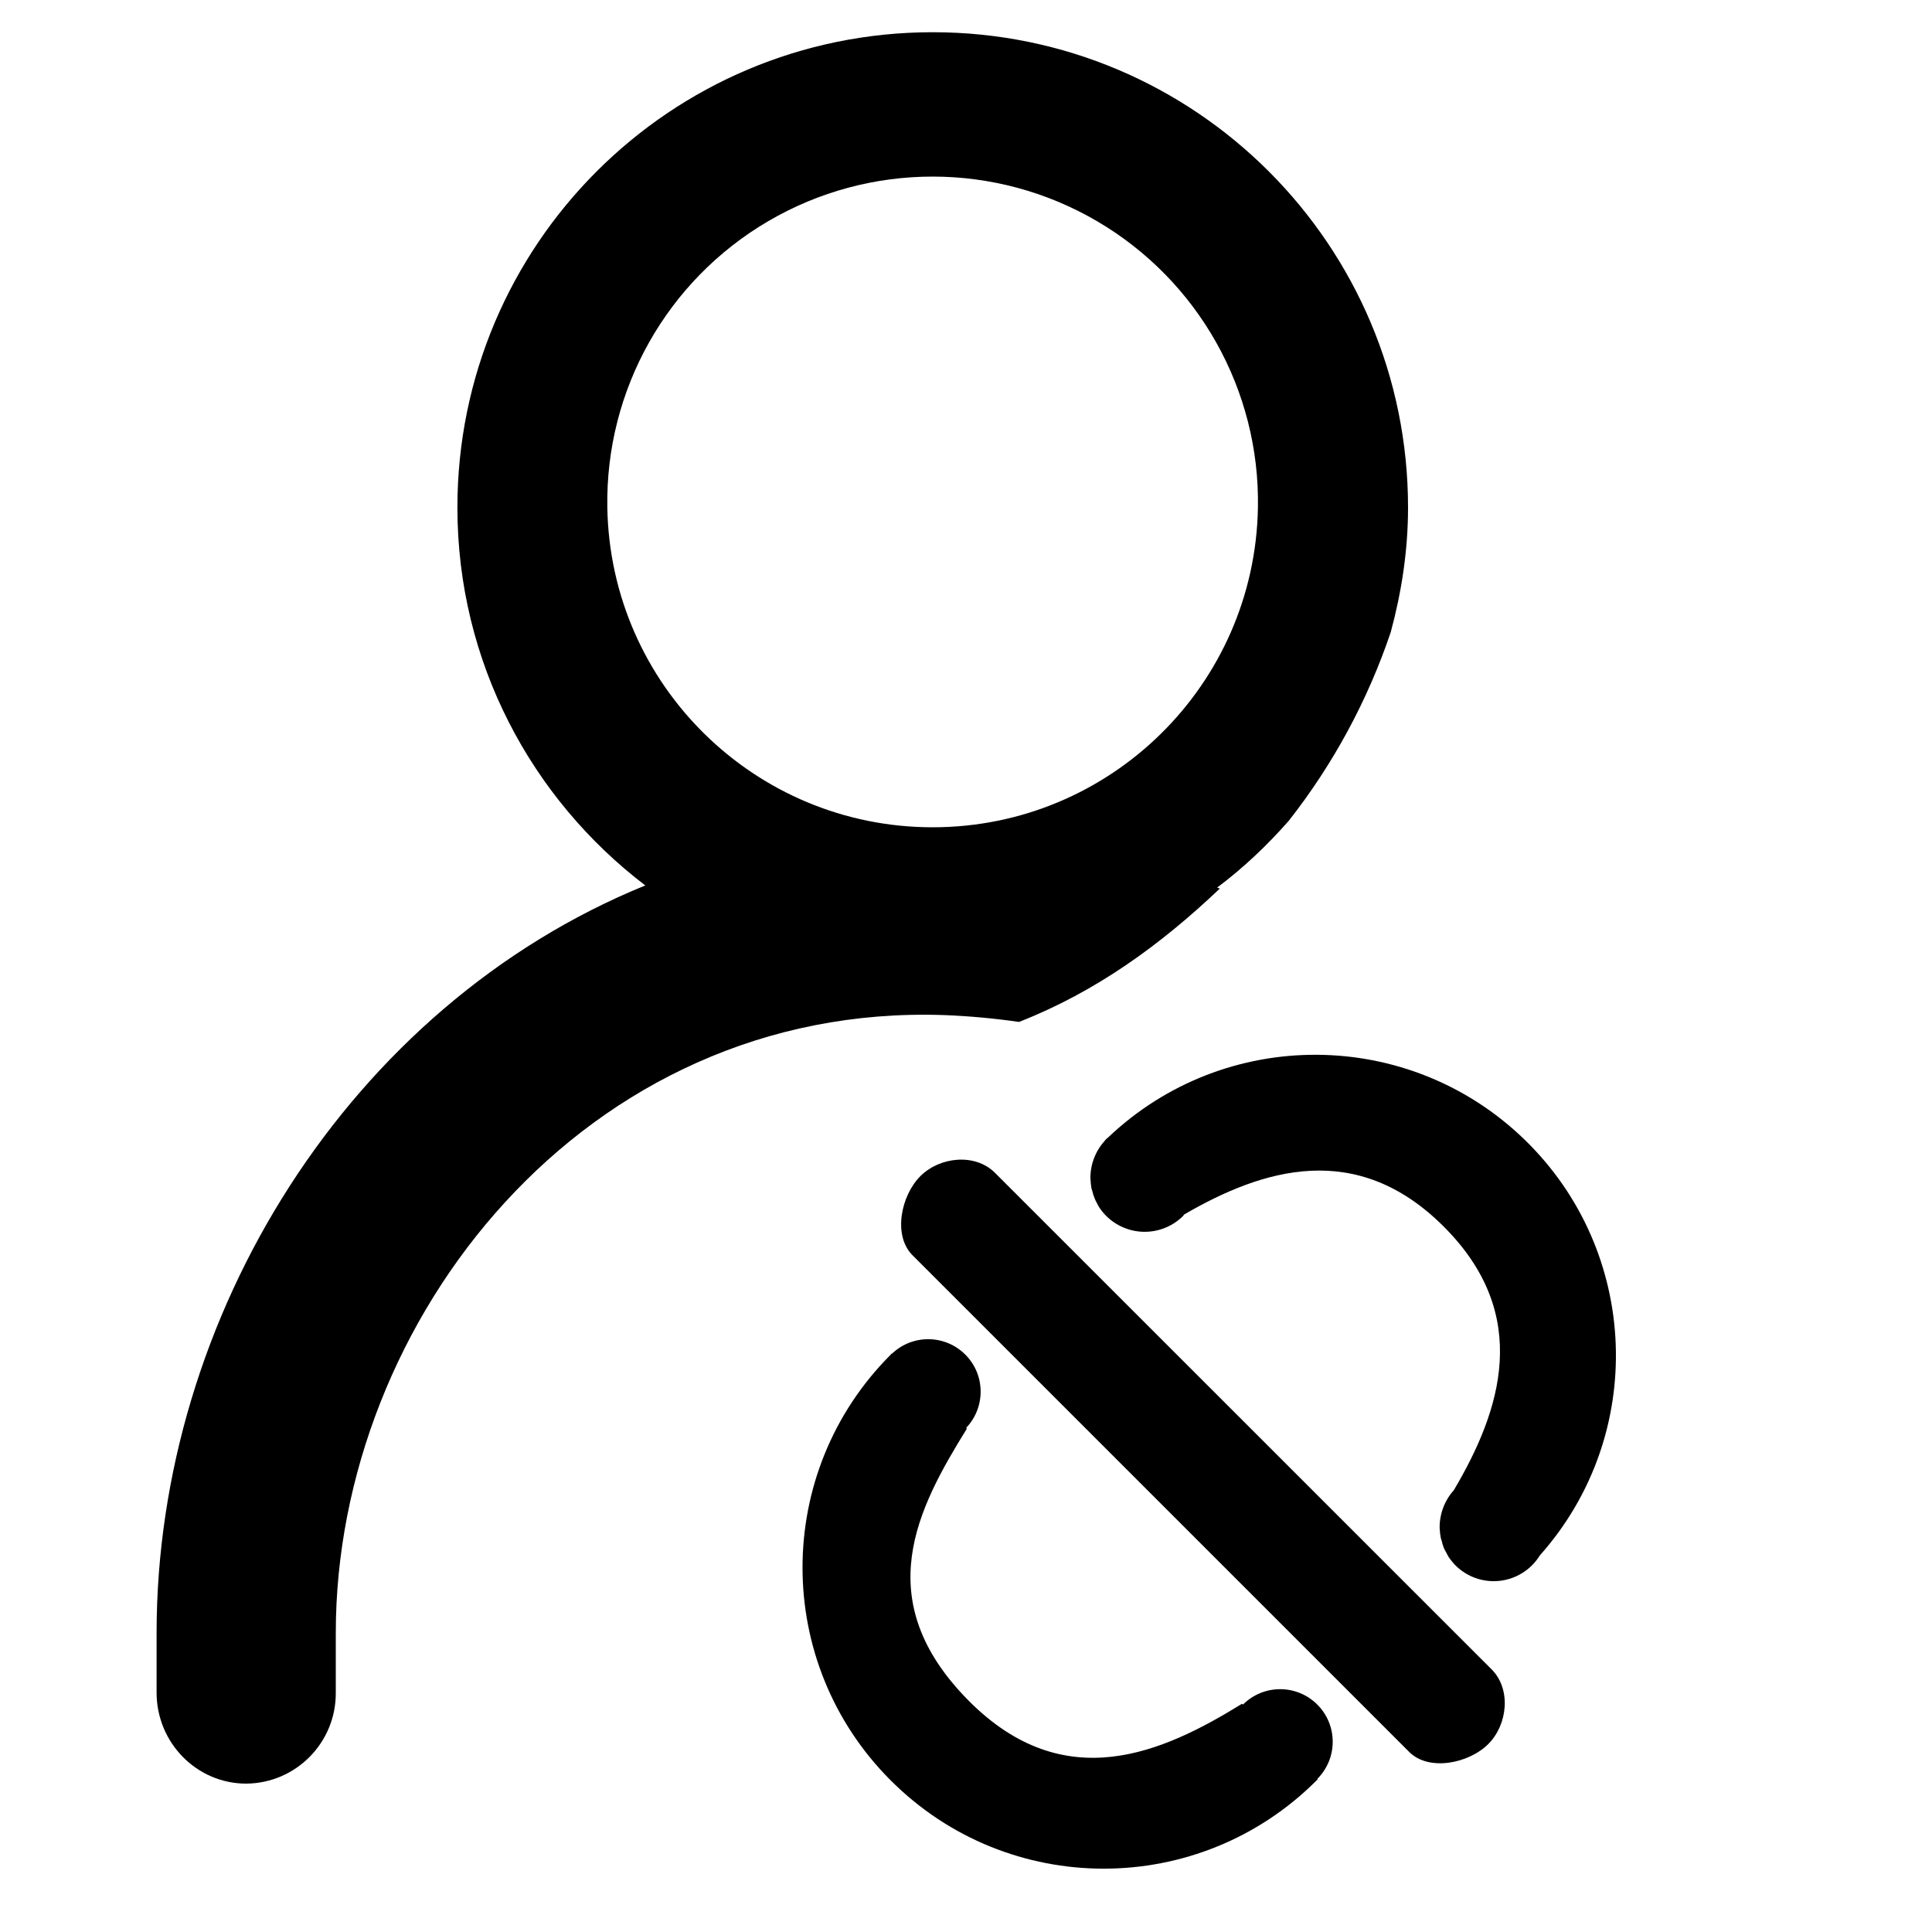
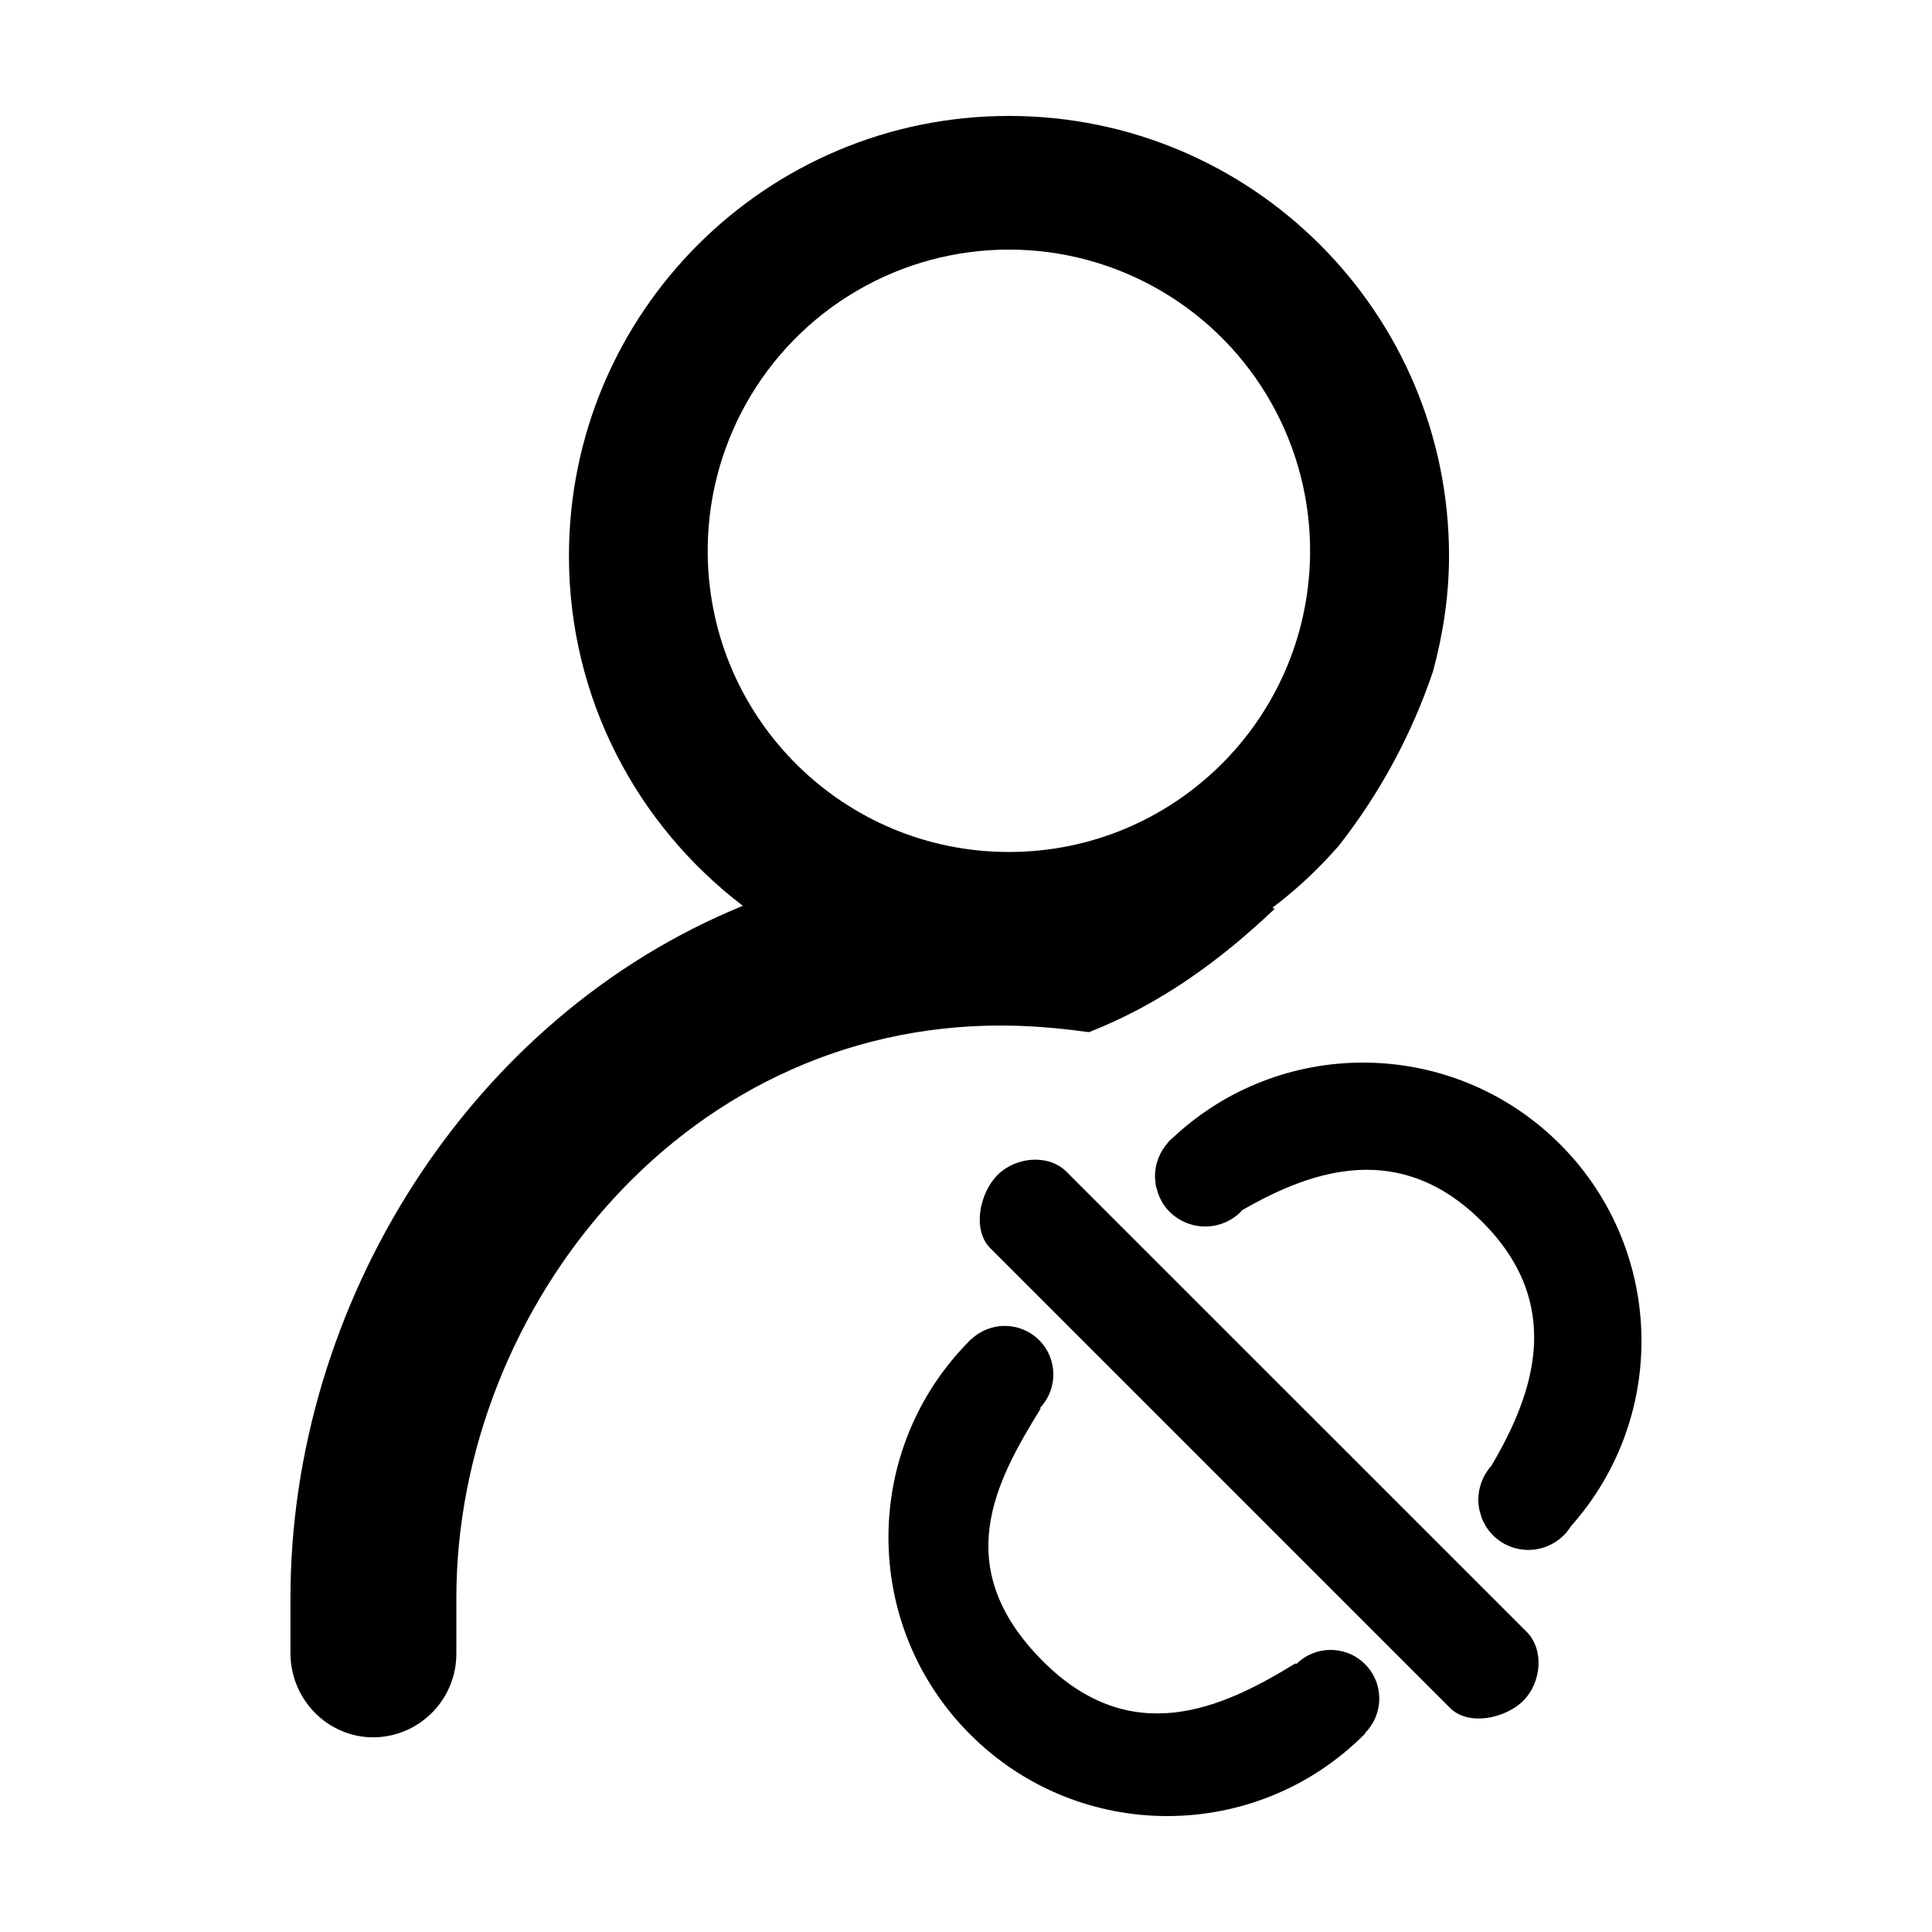
- <svg xmlns="http://www.w3.org/2000/svg" t="1793067740876" class="icon" viewBox="0 0 1024 1024" version="1.1" p-id="4960" width="128" height="128">
+ <svg xmlns="http://www.w3.org/2000/svg" t="1793067740876" class="icon" viewBox="-83.3 -49.3 1106.1 1106.1" version="1.1" p-id="4960" width="128" height="128">
  <path d="M540.109 541.645c40.909-16.026 75.11-40.96 106.394-70.656l-1.382-0.563c13.875-10.394 26.573-22.426 37.99-35.43a335.872 335.872 0 0 0 54.016-99.942c5.683-21.043 9.165-43.162 9.165-66.048a251.904 251.904 0 0 0-503.859 0c0 81.766 39.168 154.266 99.584 200.294-156.928 63.949-259.021 228.403-259.021 396.186v31.59c0 26.675 21.299 48.282 47.514 48.282a47.872 47.872 0 0 0 47.462-48.282v-31.59c0-165.837 132.045-333.978 322.304-327.475 13.363 0.512 26.675 1.741 39.834 3.635zM321.894 269.005a172.442 172.442 0 1 1 344.832 0.051 172.442 172.442 0 0 1-344.832-0.051z" p-id="4961" />
  <path d="M746.906 928.563l-263.322-263.322c-10.342-10.394-6.144-31.488 4.25-41.882 10.394-10.342 29.03-12.186 39.475-1.792l263.373 263.322c10.291 10.394 8.499 29.082-1.843 39.475-10.394 10.394-31.59 14.592-41.933 4.198z m24.525-98.867a34.202 34.202 0 0 1-3.686-4.557c-0.461-0.717-0.768-1.485-1.229-2.304-0.461-0.819-0.973-1.638-1.331-2.56-0.461-1.229-0.768-2.458-1.075-3.635-0.154-0.563-0.41-1.024-0.461-1.536a29.491 29.491 0 0 1-0.563-4.762l-0.051-0.563a29.491 29.491 0 0 1 7.68-20.122h-0.051c24.678-41.779 41.626-92.467-5.376-139.469-46.285-46.336-96.205-30.566-137.626-6.502-0.256 0.256-0.41 0.563-0.614 0.819a28.877 28.877 0 0 1-44.39-4.506 19.2 19.2 0 0 1-1.229-2.253c-0.41-0.87-0.973-1.69-1.28-2.714a16.691 16.691 0 0 1-1.126-3.533l-0.512-1.536c-0.307-1.638-0.41-3.226-0.512-4.762l-0.051-0.614a29.03 29.03 0 0 1 7.68-20.019l-0.051-0.102 0.512-0.461 0.256-0.307 1.024-0.87a159.386 159.386 0 0 1 228.762 221.594 28.723 28.723 0 0 1-44.698 5.274z m-259.84-111.77c10.752 10.701 10.854 27.955 0.512 38.861l0.358 0.41c-25.958 41.984-52.326 90.829 1.28 144.538 50.637 50.637 102.554 27.238 144.589 1.28l0.461 0.461a27.853 27.853 0 0 1 39.424 39.373l0.205 0.205-0.614 0.614a159.539 159.539 0 0 1-225.69 0 159.539 159.539 0 0 1 0-225.69l0.512-0.614 0.154 0.102a27.802 27.802 0 0 1 38.81 0.461z" p-id="4962" />
</svg>
